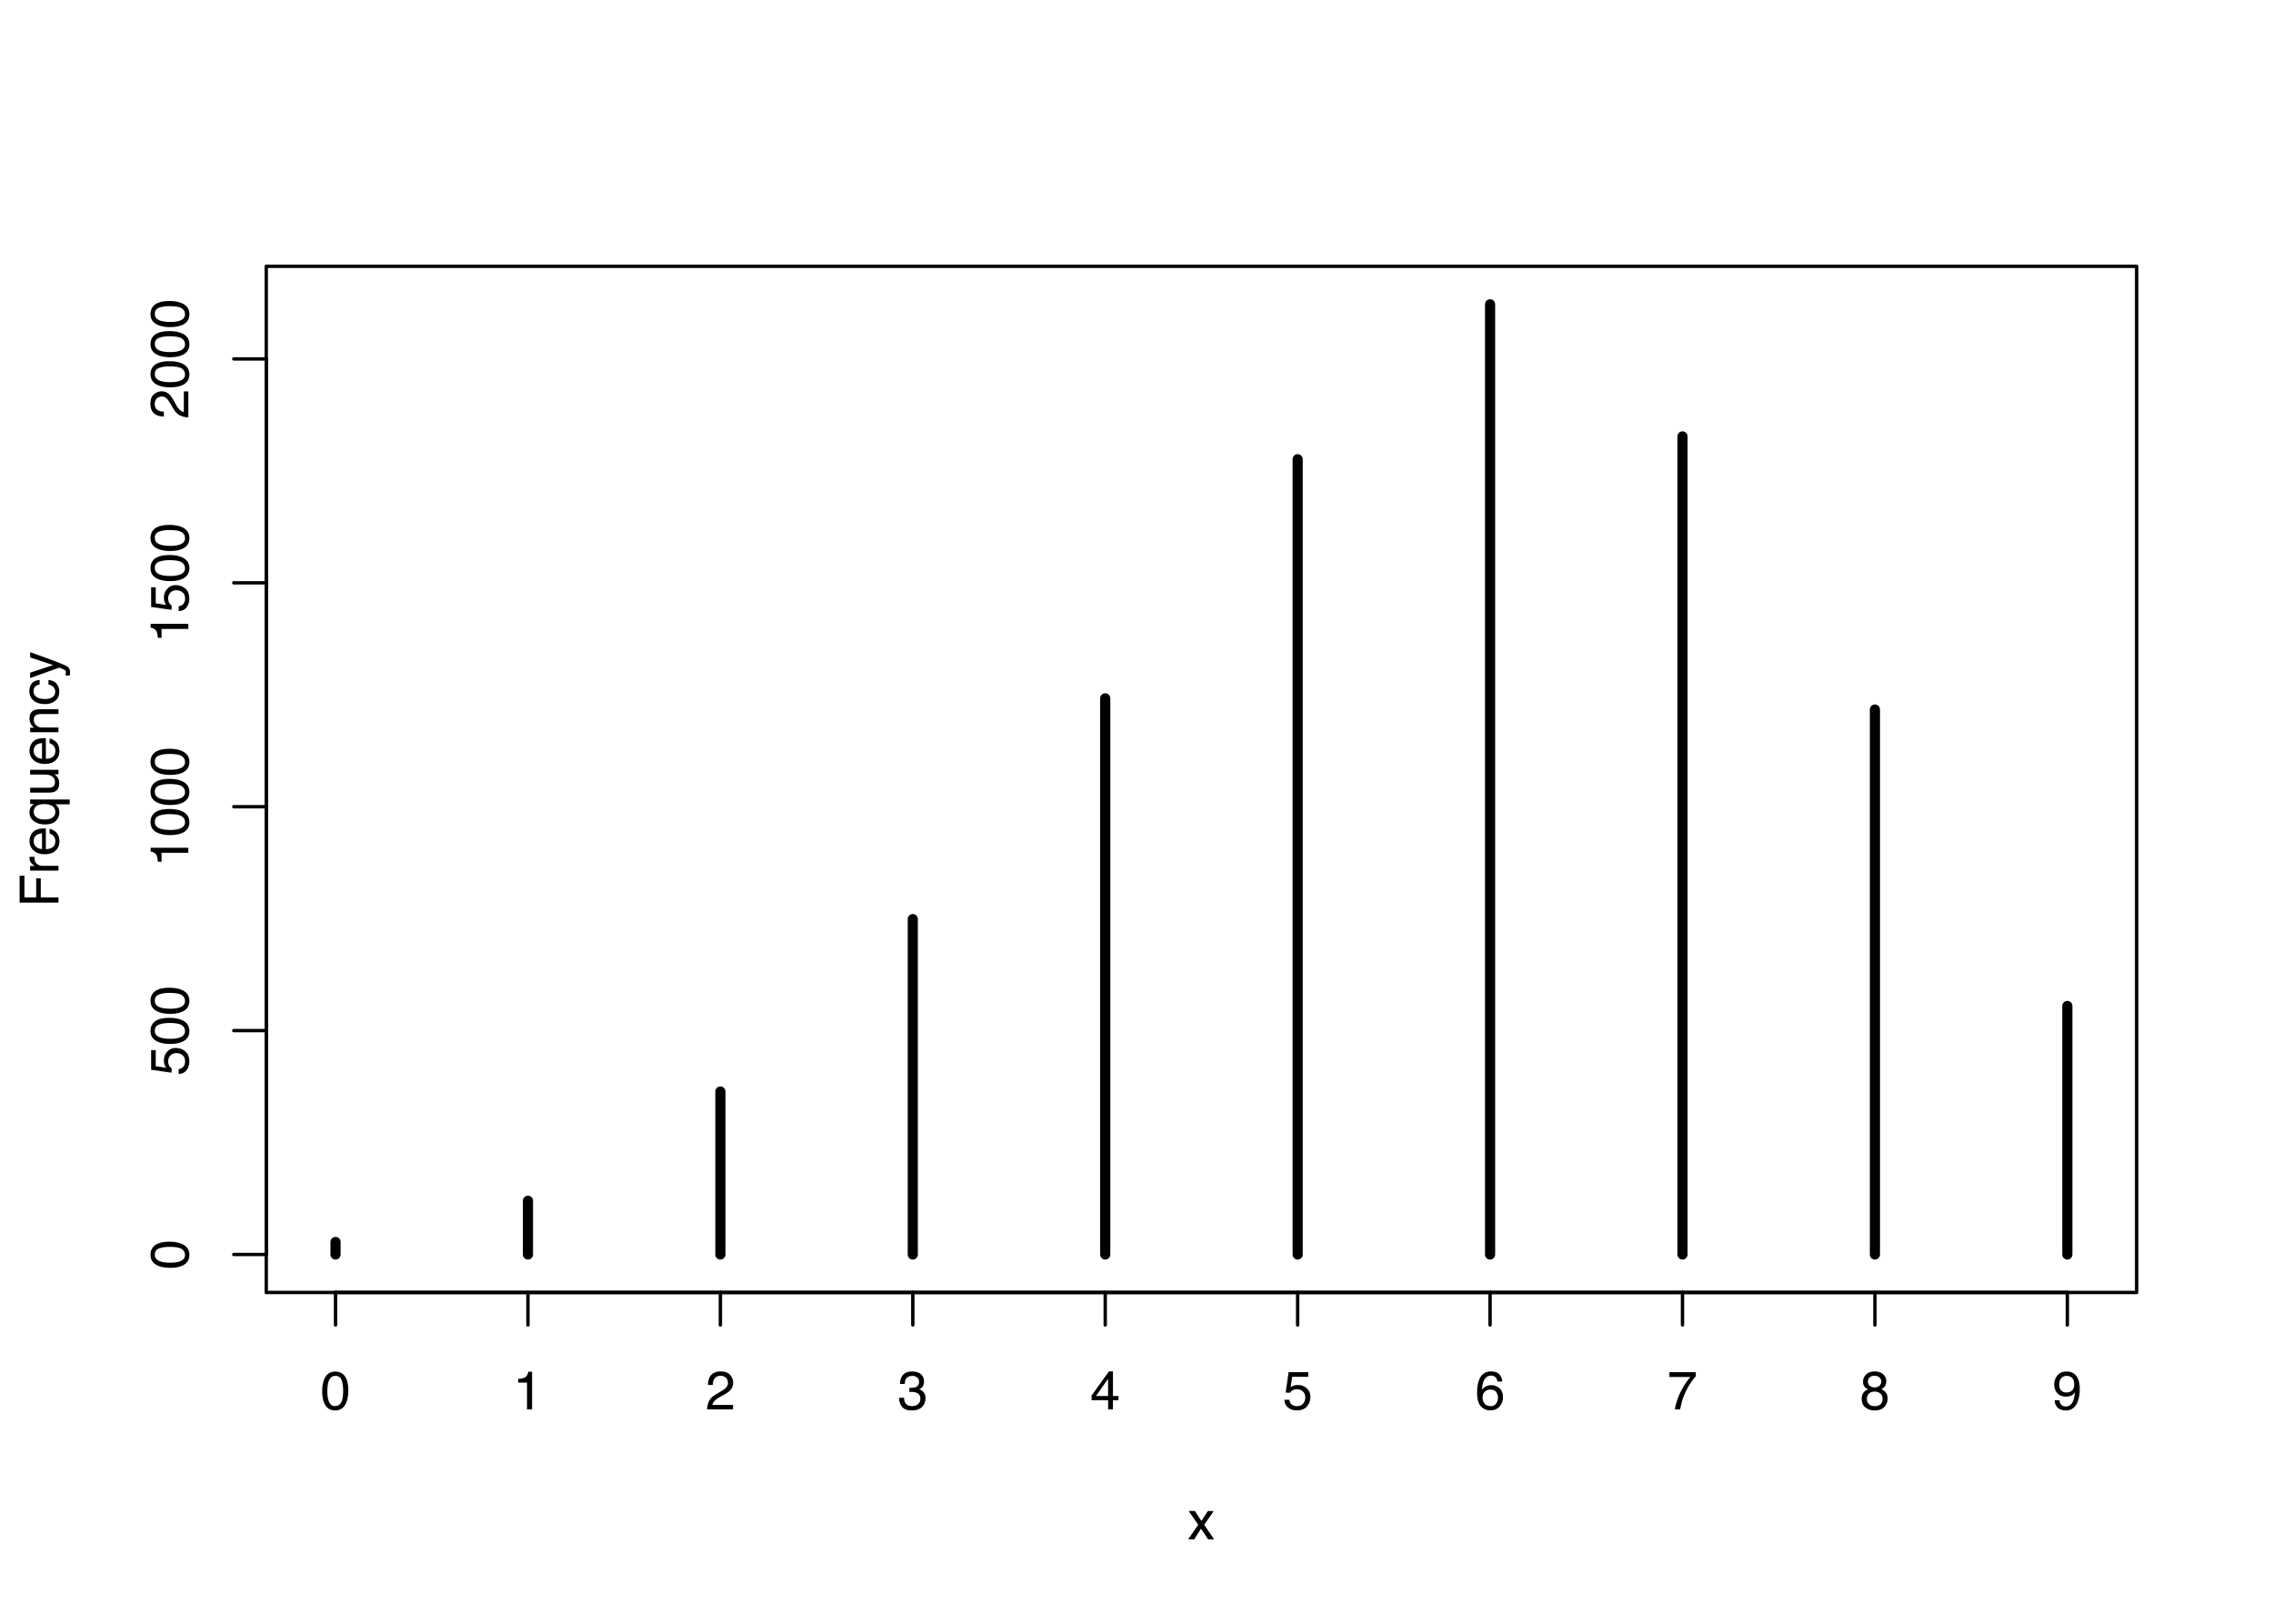
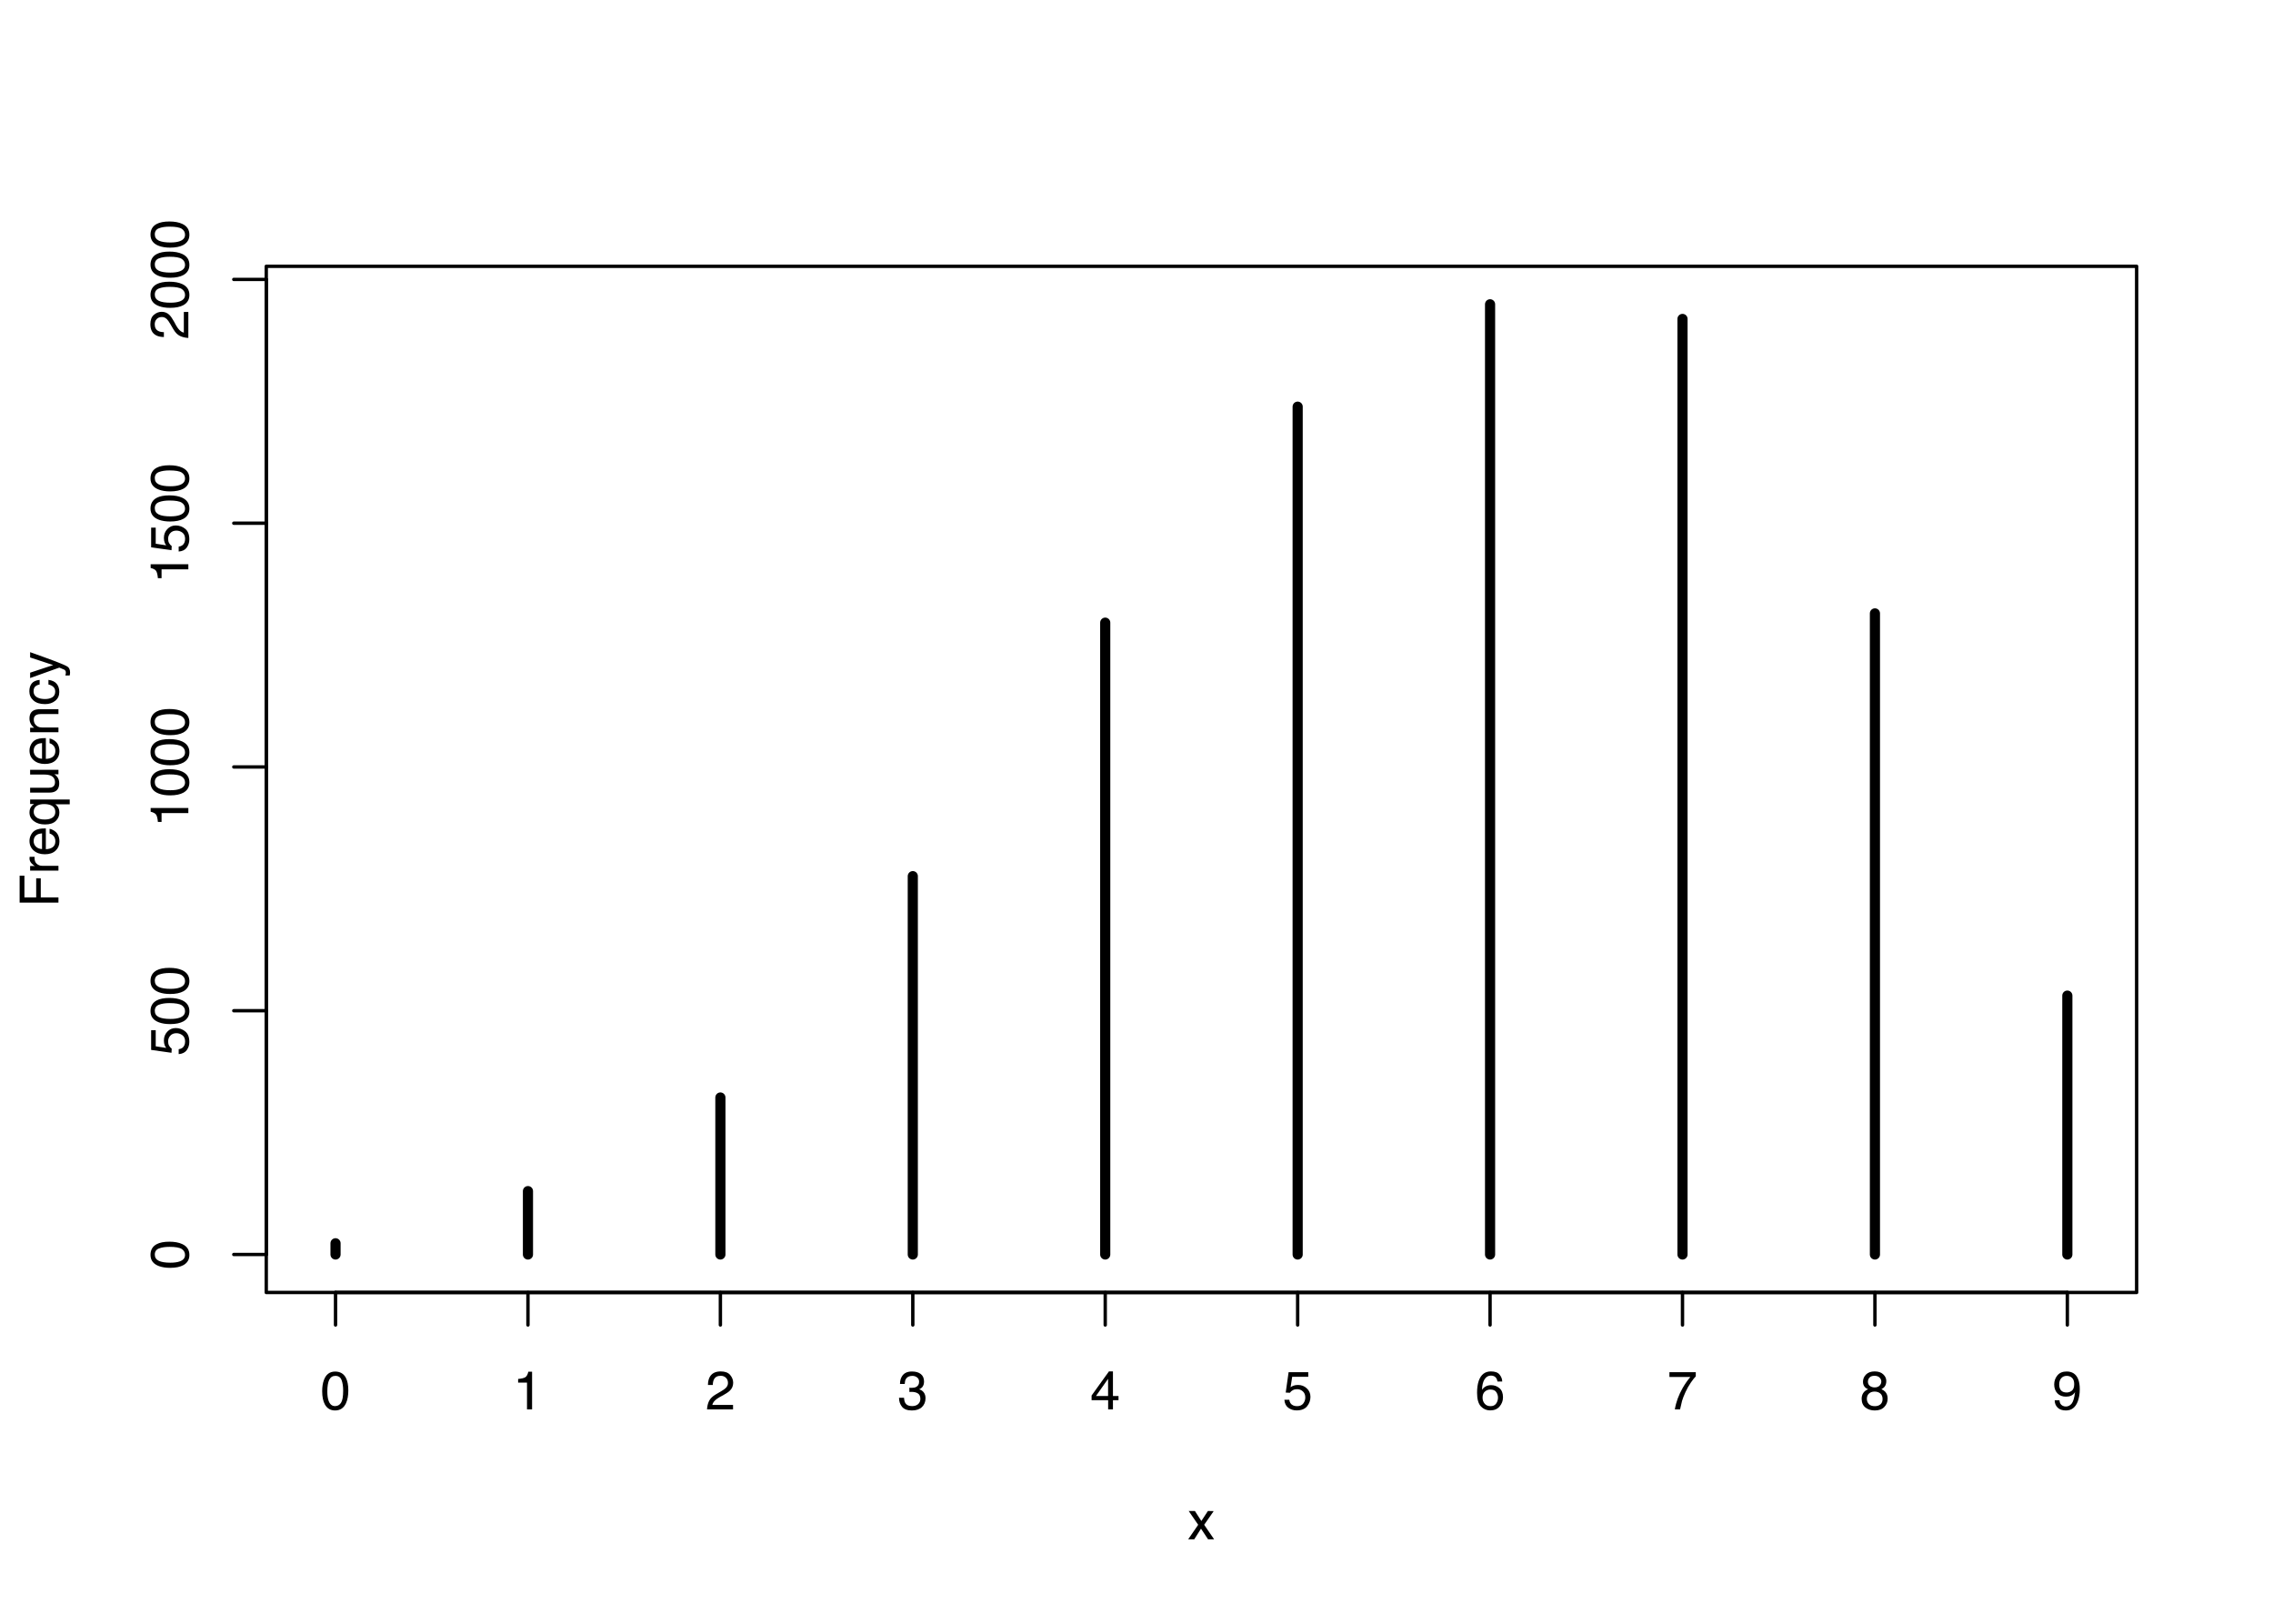
<svg xmlns="http://www.w3.org/2000/svg" xmlns:xlink="http://www.w3.org/1999/xlink" width="504pt" height="360pt" viewBox="0 0 504 360" version="1.1">
  <defs>
    <g>
      <symbol overflow="visible" id="glyph0-0">
        <path style="stroke:none;" d="M 0 -0.391 L -8.609 -0.391 L -8.609 -7.219 L 0 -7.219 Z M -1.078 -6.141 L -7.531 -6.141 L -7.531 -1.469 L -1.078 -1.469 Z M -1.078 -6.141 " />
      </symbol>
      <symbol overflow="visible" id="glyph0-1">
        <path style="stroke:none;" d="M -8.391 -3.25 C -8.391 -4.332 -7.941 -5.117 -7.047 -5.609 C -6.359 -5.984 -5.41 -6.172 -4.203 -6.172 C -3.066 -6.172 -2.125 -6 -1.375 -5.656 C -0.301 -5.164 0.234 -4.359 0.234 -3.234 C 0.234 -2.234 -0.203 -1.484 -1.078 -0.984 C -1.816 -0.578 -2.801 -0.375 -4.031 -0.375 C -4.977 -0.375 -5.797 -0.5 -6.484 -0.75 C -7.754 -1.207 -8.391 -2.039 -8.391 -3.25 Z M -0.734 -3.234 C -0.734 -3.785 -0.973 -4.223 -1.453 -4.547 C -1.941 -4.867 -2.848 -5.031 -4.172 -5.031 C -5.117 -5.031 -5.898 -4.91 -6.516 -4.672 C -7.129 -4.441 -7.438 -3.988 -7.438 -3.312 C -7.438 -2.688 -7.145 -2.227 -6.562 -1.938 C -5.977 -1.656 -5.117 -1.516 -3.984 -1.516 C -3.129 -1.516 -2.441 -1.609 -1.922 -1.797 C -1.129 -2.078 -0.734 -2.555 -0.734 -3.234 Z M -0.734 -3.234 " />
      </symbol>
      <symbol overflow="visible" id="glyph0-2">
        <path style="stroke:none;" d="M -2.141 -1.484 C -1.535 -1.555 -1.117 -1.836 -0.891 -2.328 C -0.773 -2.578 -0.719 -2.863 -0.719 -3.188 C -0.719 -3.812 -0.914 -4.273 -1.312 -4.578 C -1.707 -4.879 -2.148 -5.031 -2.641 -5.031 C -3.223 -5.031 -3.676 -4.848 -4 -4.484 C -4.32 -4.129 -4.484 -3.703 -4.484 -3.203 C -4.484 -2.836 -4.41 -2.523 -4.266 -2.266 C -4.129 -2.004 -3.938 -1.785 -3.688 -1.609 L -3.734 -0.688 L -8.25 -1.328 L -8.25 -5.688 L -7.234 -5.688 L -7.234 -2.125 L -4.906 -1.766 C -5.051 -1.961 -5.16 -2.148 -5.234 -2.328 C -5.359 -2.641 -5.422 -3 -5.422 -3.406 C -5.422 -4.176 -5.172 -4.828 -4.672 -5.359 C -4.18 -5.898 -3.555 -6.172 -2.797 -6.172 C -2.004 -6.172 -1.301 -5.922 -0.688 -5.422 C -0.082 -4.93 0.219 -4.148 0.219 -3.078 C 0.219 -2.398 0.023 -1.797 -0.359 -1.266 C -0.742 -0.742 -1.336 -0.453 -2.141 -0.391 Z M -2.141 -1.484 " />
      </symbol>
      <symbol overflow="visible" id="glyph0-3">
        <path style="stroke:none;" d="M -5.938 -1.156 L -6.75 -1.156 C -6.82 -1.914 -6.945 -2.441 -7.125 -2.734 C -7.301 -3.035 -7.711 -3.266 -8.359 -3.422 L -8.359 -4.25 L 0 -4.25 L 0 -3.125 L -5.938 -3.125 Z M -5.938 -1.156 " />
      </symbol>
      <symbol overflow="visible" id="glyph0-4">
        <path style="stroke:none;" d="M 0 -0.375 C -0.719 -0.414 -1.344 -0.566 -1.875 -0.828 C -2.414 -1.086 -2.906 -1.594 -3.344 -2.344 L -4 -3.469 C -4.289 -3.969 -4.539 -4.32 -4.75 -4.531 C -5.07 -4.852 -5.441 -5.016 -5.859 -5.016 C -6.348 -5.016 -6.734 -4.863 -7.016 -4.562 C -7.305 -4.27 -7.453 -3.883 -7.453 -3.406 C -7.453 -2.676 -7.18 -2.176 -6.641 -1.906 C -6.336 -1.75 -5.93 -1.664 -5.422 -1.656 L -5.422 -0.578 C -6.148 -0.586 -6.742 -0.723 -7.203 -0.984 C -8.016 -1.441 -8.422 -2.25 -8.422 -3.406 C -8.422 -4.363 -8.16 -5.062 -7.641 -5.5 C -7.117 -5.945 -6.539 -6.172 -5.906 -6.172 C -5.238 -6.172 -4.664 -5.938 -4.188 -5.469 C -3.906 -5.195 -3.566 -4.707 -3.172 -4 L -2.734 -3.188 C -2.523 -2.812 -2.32 -2.516 -2.125 -2.297 C -1.789 -1.898 -1.414 -1.648 -1 -1.547 L -1 -6.141 L 0 -6.141 Z M 0 -0.375 " />
      </symbol>
      <symbol overflow="visible" id="glyph0-5">
        <path style="stroke:none;" d="M -8.609 -1.031 L -8.609 -7 L -7.547 -7 L -7.547 -2.188 L -4.938 -2.188 L -4.938 -6.422 L -3.922 -6.422 L -3.922 -2.188 L 0 -2.188 L 0 -1.031 Z M -8.609 -1.031 " />
      </symbol>
      <symbol overflow="visible" id="glyph0-6">
        <path style="stroke:none;" d="M -6.281 -0.797 L -6.281 -1.812 L -5.188 -1.812 C -5.406 -1.883 -5.664 -2.082 -5.969 -2.406 C -6.27 -2.727 -6.422 -3.098 -6.422 -3.516 C -6.422 -3.535 -6.414 -3.566 -6.406 -3.609 C -6.406 -3.66 -6.398 -3.742 -6.391 -3.859 L -5.281 -3.859 C -5.289 -3.797 -5.297 -3.738 -5.297 -3.688 C -5.297 -3.633 -5.297 -3.578 -5.297 -3.516 C -5.297 -2.984 -5.125 -2.57 -4.781 -2.281 C -4.445 -2 -4.055 -1.859 -3.609 -1.859 L 0 -1.859 L 0 -0.797 Z M -6.281 -0.797 " />
      </symbol>
      <symbol overflow="visible" id="glyph0-7">
        <path style="stroke:none;" d="M -6.422 -3.391 C -6.422 -3.836 -6.316 -4.27 -6.109 -4.688 C -5.898 -5.102 -5.629 -5.422 -5.297 -5.641 C -4.973 -5.848 -4.602 -5.988 -4.188 -6.062 C -3.895 -6.125 -3.43 -6.156 -2.797 -6.156 L -2.797 -1.547 C -2.16 -1.566 -1.648 -1.719 -1.266 -2 C -0.879 -2.281 -0.688 -2.719 -0.688 -3.312 C -0.688 -3.863 -0.867 -4.301 -1.234 -4.625 C -1.441 -4.812 -1.688 -4.945 -1.969 -5.031 L -1.969 -6.062 C -1.738 -6.039 -1.484 -5.953 -1.203 -5.797 C -0.922 -5.641 -0.688 -5.469 -0.5 -5.281 C -0.188 -4.957 0.02 -4.555 0.125 -4.078 C 0.188 -3.828 0.219 -3.539 0.219 -3.219 C 0.219 -2.438 -0.062 -1.773 -0.625 -1.234 C -1.195 -0.691 -1.992 -0.422 -3.016 -0.422 C -4.023 -0.422 -4.844 -0.691 -5.469 -1.234 C -6.102 -1.785 -6.422 -2.504 -6.422 -3.391 Z M -3.641 -5.062 C -4.098 -5.02 -4.461 -4.922 -4.734 -4.766 C -5.242 -4.484 -5.5 -4.004 -5.5 -3.328 C -5.5 -2.836 -5.32 -2.426 -4.969 -2.094 C -4.625 -1.77 -4.18 -1.598 -3.641 -1.578 Z M -6.422 -3.281 Z M -6.422 -3.281 " />
      </symbol>
      <symbol overflow="visible" id="glyph0-8">
        <path style="stroke:none;" d="M -3.047 -1.453 C -2.504 -1.453 -2.051 -1.531 -1.688 -1.688 C -1.031 -1.957 -0.703 -2.438 -0.703 -3.125 C -0.703 -3.863 -1.047 -4.367 -1.734 -4.641 C -2.117 -4.797 -2.602 -4.875 -3.188 -4.875 C -3.738 -4.875 -4.191 -4.789 -4.547 -4.625 C -5.172 -4.344 -5.484 -3.844 -5.484 -3.125 C -5.484 -2.664 -5.285 -2.27 -4.891 -1.938 C -4.492 -1.613 -3.879 -1.453 -3.047 -1.453 Z M -6.422 -3.016 C -6.422 -3.535 -6.289 -3.973 -6.031 -4.328 C -5.883 -4.523 -5.676 -4.711 -5.406 -4.891 L -6.281 -4.891 L -6.281 -5.891 L 2.5 -5.891 L 2.5 -4.828 L -0.719 -4.828 C -0.438 -4.648 -0.211 -4.406 -0.047 -4.094 C 0.117 -3.789 0.203 -3.406 0.203 -2.938 C 0.203 -2.27 -0.055 -1.672 -0.578 -1.141 C -1.109 -0.617 -1.91 -0.359 -2.984 -0.359 C -3.984 -0.359 -4.805 -0.602 -5.453 -1.094 C -6.098 -1.582 -6.422 -2.223 -6.422 -3.016 Z M -6.422 -3.016 " />
      </symbol>
      <symbol overflow="visible" id="glyph0-9">
        <path style="stroke:none;" d="M -6.281 -1.828 L -2.109 -1.828 C -1.785 -1.828 -1.523 -1.879 -1.328 -1.984 C -0.953 -2.172 -0.766 -2.52 -0.766 -3.031 C -0.766 -3.758 -1.094 -4.258 -1.75 -4.531 C -2.102 -4.676 -2.582 -4.75 -3.188 -4.75 L -6.281 -4.75 L -6.281 -5.797 L 0 -5.797 L 0 -4.812 L -0.922 -4.812 C -0.68 -4.676 -0.484 -4.508 -0.328 -4.312 C 0.004 -3.906 0.172 -3.414 0.172 -2.844 C 0.172 -1.945 -0.129 -1.336 -0.734 -1.016 C -1.047 -0.836 -1.473 -0.75 -2.016 -0.75 L -6.281 -0.75 Z M -6.422 -3.281 Z M -6.422 -3.281 " />
      </symbol>
      <symbol overflow="visible" id="glyph0-10">
        <path style="stroke:none;" d="M -6.281 -0.781 L -6.281 -1.781 L -5.391 -1.781 C -5.754 -2.07 -6.016 -2.383 -6.172 -2.719 C -6.336 -3.051 -6.422 -3.422 -6.422 -3.828 C -6.422 -4.711 -6.109 -5.312 -5.484 -5.625 C -5.141 -5.801 -4.656 -5.891 -4.031 -5.891 L 0 -5.891 L 0 -4.812 L -3.953 -4.812 C -4.336 -4.812 -4.645 -4.754 -4.875 -4.641 C -5.27 -4.453 -5.469 -4.113 -5.469 -3.625 C -5.469 -3.375 -5.441 -3.172 -5.391 -3.016 C -5.305 -2.723 -5.133 -2.469 -4.875 -2.25 C -4.664 -2.07 -4.453 -1.957 -4.234 -1.906 C -4.016 -1.852 -3.695 -1.828 -3.281 -1.828 L 0 -1.828 L 0 -0.781 Z M -6.422 -3.25 Z M -6.422 -3.25 " />
      </symbol>
      <symbol overflow="visible" id="glyph0-11">
        <path style="stroke:none;" d="M -6.453 -3.188 C -6.453 -3.895 -6.281 -4.469 -5.938 -4.906 C -5.594 -5.352 -5.004 -5.625 -4.172 -5.719 L -4.172 -4.688 C -4.555 -4.625 -4.875 -4.484 -5.125 -4.266 C -5.383 -4.047 -5.516 -3.688 -5.516 -3.188 C -5.516 -2.52 -5.188 -2.039 -4.531 -1.75 C -4.102 -1.562 -3.578 -1.469 -2.953 -1.469 C -2.328 -1.469 -1.797 -1.598 -1.359 -1.859 C -0.93 -2.129 -0.719 -2.551 -0.719 -3.125 C -0.719 -3.562 -0.852 -3.906 -1.125 -4.156 C -1.395 -4.414 -1.758 -4.594 -2.219 -4.688 L -2.219 -5.719 C -1.383 -5.602 -0.773 -5.312 -0.391 -4.844 C -0.004 -4.375 0.188 -3.773 0.188 -3.047 C 0.188 -2.223 -0.113 -1.566 -0.719 -1.078 C -1.32 -0.586 -2.07 -0.344 -2.969 -0.344 C -4.07 -0.344 -4.926 -0.609 -5.531 -1.141 C -6.145 -1.68 -6.453 -2.363 -6.453 -3.188 Z M -6.422 -3.031 Z M -6.422 -3.031 " />
      </symbol>
      <symbol overflow="visible" id="glyph0-12">
        <path style="stroke:none;" d="M -6.281 -4.688 L -6.281 -5.859 C -5.875 -5.711 -4.953 -5.383 -3.516 -4.875 C -2.441 -4.488 -1.566 -4.164 -0.891 -3.906 C 0.711 -3.301 1.691 -2.875 2.047 -2.625 C 2.398 -2.375 2.578 -1.941 2.578 -1.328 C 2.578 -1.18 2.566 -1.066 2.547 -0.984 C 2.535 -0.91 2.516 -0.812 2.484 -0.688 L 1.531 -0.688 C 1.582 -0.875 1.613 -1.008 1.625 -1.094 C 1.633 -1.176 1.641 -1.25 1.641 -1.312 C 1.641 -1.5 1.609 -1.641 1.547 -1.734 C 1.484 -1.828 1.406 -1.906 1.312 -1.969 C 1.281 -1.988 1.117 -2.055 0.828 -2.172 C 0.535 -2.297 0.32 -2.383 0.188 -2.438 L -6.281 -0.125 L -6.281 -1.312 L -1.172 -3 Z M -6.422 -3 Z M -6.422 -3 " />
      </symbol>
      <symbol overflow="visible" id="glyph1-0">
        <path style="stroke:none;" d="M 0.391 0 L 0.391 -8.609 L 7.219 -8.609 L 7.219 0 Z M 6.141 -1.078 L 6.141 -7.531 L 1.469 -7.531 L 1.469 -1.078 Z M 6.141 -1.078 " />
      </symbol>
      <symbol overflow="visible" id="glyph1-1">
        <path style="stroke:none;" d="M 0.172 -6.281 L 1.547 -6.281 L 2.984 -4.062 L 4.438 -6.281 L 5.719 -6.25 L 3.609 -3.219 L 5.812 0 L 4.469 0 L 2.906 -2.359 L 1.406 0 L 0.062 0 L 2.281 -3.219 Z M 0.172 -6.281 " />
      </symbol>
      <symbol overflow="visible" id="glyph1-2">
        <path style="stroke:none;" d="M 3.25 -8.391 C 4.332 -8.391 5.117 -7.941 5.609 -7.047 C 5.984 -6.359 6.172 -5.41 6.172 -4.203 C 6.172 -3.066 6 -2.125 5.656 -1.375 C 5.164 -0.301 4.359 0.234 3.234 0.234 C 2.234 0.234 1.484 -0.203 0.984 -1.078 C 0.578 -1.816 0.375 -2.801 0.375 -4.031 C 0.375 -4.977 0.5 -5.797 0.75 -6.484 C 1.207 -7.754 2.039 -8.391 3.25 -8.391 Z M 3.234 -0.734 C 3.785 -0.734 4.223 -0.973 4.547 -1.453 C 4.867 -1.941 5.031 -2.848 5.031 -4.172 C 5.031 -5.117 4.91 -5.898 4.672 -6.516 C 4.441 -7.129 3.988 -7.438 3.312 -7.438 C 2.688 -7.438 2.227 -7.145 1.938 -6.562 C 1.656 -5.977 1.516 -5.117 1.516 -3.984 C 1.516 -3.129 1.609 -2.441 1.797 -1.922 C 2.078 -1.129 2.555 -0.734 3.234 -0.734 Z M 3.234 -0.734 " />
      </symbol>
      <symbol overflow="visible" id="glyph1-3">
        <path style="stroke:none;" d="M 1.156 -5.938 L 1.156 -6.75 C 1.914 -6.82 2.441 -6.945 2.734 -7.125 C 3.035 -7.301 3.266 -7.711 3.422 -8.359 L 4.25 -8.359 L 4.25 0 L 3.125 0 L 3.125 -5.938 Z M 1.156 -5.938 " />
      </symbol>
      <symbol overflow="visible" id="glyph1-4">
        <path style="stroke:none;" d="M 0.375 0 C 0.414 -0.719 0.566 -1.344 0.828 -1.875 C 1.086 -2.414 1.594 -2.906 2.344 -3.344 L 3.469 -4 C 3.969 -4.289 4.32 -4.539 4.531 -4.75 C 4.852 -5.07 5.016 -5.441 5.016 -5.859 C 5.016 -6.348 4.863 -6.734 4.562 -7.016 C 4.27 -7.305 3.883 -7.453 3.406 -7.453 C 2.676 -7.453 2.176 -7.18 1.906 -6.641 C 1.75 -6.336 1.664 -5.93 1.656 -5.422 L 0.578 -5.422 C 0.586 -6.148 0.723 -6.742 0.984 -7.203 C 1.441 -8.016 2.25 -8.422 3.406 -8.422 C 4.363 -8.422 5.062 -8.16 5.5 -7.641 C 5.945 -7.117 6.172 -6.539 6.172 -5.906 C 6.172 -5.238 5.938 -4.664 5.469 -4.188 C 5.195 -3.906 4.707 -3.566 4 -3.172 L 3.188 -2.734 C 2.812 -2.523 2.516 -2.32 2.297 -2.125 C 1.898 -1.789 1.648 -1.414 1.547 -1 L 6.141 -1 L 6.141 0 Z M 0.375 0 " />
      </symbol>
      <symbol overflow="visible" id="glyph1-5">
        <path style="stroke:none;" d="M 3.125 0.234 C 2.125 0.234 1.398 -0.035 0.953 -0.578 C 0.504 -1.129 0.281 -1.797 0.281 -2.578 L 1.391 -2.578 C 1.43 -2.035 1.531 -1.641 1.688 -1.391 C 1.969 -0.953 2.461 -0.734 3.172 -0.734 C 3.734 -0.734 4.18 -0.879 4.516 -1.172 C 4.848 -1.473 5.016 -1.859 5.016 -2.328 C 5.016 -2.898 4.836 -3.301 4.484 -3.531 C 4.129 -3.77 3.641 -3.891 3.016 -3.891 C 2.941 -3.891 2.867 -3.883 2.797 -3.875 C 2.723 -3.875 2.648 -3.875 2.578 -3.875 L 2.578 -4.812 C 2.691 -4.789 2.785 -4.781 2.859 -4.781 C 2.93 -4.781 3.008 -4.781 3.094 -4.781 C 3.488 -4.781 3.812 -4.844 4.062 -4.969 C 4.508 -5.188 4.734 -5.578 4.734 -6.141 C 4.734 -6.555 4.582 -6.875 4.281 -7.094 C 3.988 -7.32 3.645 -7.438 3.25 -7.438 C 2.551 -7.438 2.066 -7.203 1.797 -6.734 C 1.648 -6.484 1.566 -6.117 1.547 -5.641 L 0.5 -5.641 C 0.5 -6.266 0.625 -6.797 0.875 -7.234 C 1.301 -8.016 2.055 -8.406 3.141 -8.406 C 3.992 -8.406 4.656 -8.211 5.125 -7.828 C 5.594 -7.453 5.828 -6.898 5.828 -6.172 C 5.828 -5.66 5.691 -5.242 5.422 -4.922 C 5.242 -4.723 5.02 -4.566 4.75 -4.453 C 5.188 -4.328 5.531 -4.094 5.781 -3.75 C 6.031 -3.406 6.156 -2.984 6.156 -2.484 C 6.156 -1.68 5.891 -1.023 5.359 -0.516 C 4.836 -0.016 4.094 0.234 3.125 0.234 Z M 3.125 0.234 " />
      </symbol>
      <symbol overflow="visible" id="glyph1-6">
        <path style="stroke:none;" d="M 3.969 -2.969 L 3.969 -6.781 L 1.281 -2.969 Z M 3.984 0 L 3.984 -2.047 L 0.312 -2.047 L 0.312 -3.078 L 4.156 -8.422 L 5.047 -8.422 L 5.047 -2.969 L 6.281 -2.969 L 6.281 -2.047 L 5.047 -2.047 L 5.047 0 Z M 3.984 0 " />
      </symbol>
      <symbol overflow="visible" id="glyph1-7">
        <path style="stroke:none;" d="M 1.484 -2.141 C 1.555 -1.535 1.836 -1.117 2.328 -0.891 C 2.578 -0.773 2.863 -0.719 3.188 -0.719 C 3.812 -0.719 4.273 -0.914 4.578 -1.312 C 4.879 -1.707 5.031 -2.148 5.031 -2.641 C 5.031 -3.223 4.848 -3.676 4.484 -4 C 4.129 -4.32 3.703 -4.484 3.203 -4.484 C 2.836 -4.484 2.523 -4.41 2.266 -4.266 C 2.004 -4.129 1.785 -3.938 1.609 -3.688 L 0.688 -3.734 L 1.328 -8.25 L 5.688 -8.25 L 5.688 -7.234 L 2.125 -7.234 L 1.766 -4.906 C 1.961 -5.051 2.148 -5.16 2.328 -5.234 C 2.641 -5.359 3 -5.422 3.406 -5.422 C 4.176 -5.422 4.828 -5.172 5.359 -4.672 C 5.898 -4.18 6.172 -3.555 6.172 -2.797 C 6.172 -2.004 5.922 -1.301 5.422 -0.688 C 4.93 -0.082 4.148 0.219 3.078 0.219 C 2.398 0.219 1.797 0.023 1.266 -0.359 C 0.742 -0.742 0.453 -1.336 0.391 -2.141 Z M 1.484 -2.141 " />
      </symbol>
      <symbol overflow="visible" id="glyph1-8">
        <path style="stroke:none;" d="M 3.516 -8.422 C 4.453 -8.422 5.102 -8.176 5.469 -7.688 C 5.844 -7.207 6.031 -6.707 6.031 -6.188 L 4.984 -6.188 C 4.922 -6.52 4.82 -6.781 4.688 -6.969 C 4.426 -7.32 4.039 -7.5 3.531 -7.5 C 2.938 -7.5 2.461 -7.223 2.109 -6.672 C 1.766 -6.129 1.578 -5.352 1.547 -4.344 C 1.785 -4.695 2.086 -4.961 2.453 -5.141 C 2.785 -5.297 3.16 -5.375 3.578 -5.375 C 4.285 -5.375 4.898 -5.148 5.422 -4.703 C 5.941 -4.254 6.203 -3.582 6.203 -2.688 C 6.203 -1.926 5.953 -1.25 5.453 -0.656 C 4.961 -0.07 4.258 0.219 3.344 0.219 C 2.551 0.219 1.867 -0.078 1.297 -0.672 C 0.734 -1.273 0.453 -2.281 0.453 -3.688 C 0.453 -4.727 0.578 -5.613 0.828 -6.344 C 1.316 -7.727 2.211 -8.422 3.516 -8.422 Z M 3.438 -0.719 C 3.988 -0.719 4.398 -0.906 4.672 -1.281 C 4.953 -1.656 5.094 -2.098 5.094 -2.609 C 5.094 -3.035 4.969 -3.441 4.719 -3.828 C 4.477 -4.211 4.031 -4.406 3.375 -4.406 C 2.926 -4.406 2.531 -4.254 2.188 -3.953 C 1.844 -3.66 1.672 -3.211 1.672 -2.609 C 1.672 -2.078 1.828 -1.629 2.141 -1.266 C 2.453 -0.898 2.883 -0.719 3.438 -0.719 Z M 3.438 -0.719 " />
      </symbol>
      <symbol overflow="visible" id="glyph1-9">
        <path style="stroke:none;" d="M 6.281 -8.25 L 6.281 -7.328 C 6.008 -7.066 5.648 -6.613 5.203 -5.969 C 4.754 -5.32 4.359 -4.625 4.016 -3.875 C 3.672 -3.133 3.41 -2.469 3.234 -1.875 C 3.129 -1.488 2.984 -0.863 2.797 0 L 1.641 0 C 1.898 -1.602 2.484 -3.195 3.391 -4.781 C 3.93 -5.707 4.492 -6.508 5.078 -7.188 L 0.438 -7.188 L 0.438 -8.25 Z M 6.281 -8.25 " />
      </symbol>
      <symbol overflow="visible" id="glyph1-10">
        <path style="stroke:none;" d="M 3.266 -4.875 C 3.734 -4.875 4.098 -5.004 4.359 -5.266 C 4.617 -5.523 4.75 -5.832 4.75 -6.188 C 4.75 -6.5 4.625 -6.785 4.375 -7.047 C 4.125 -7.316 3.742 -7.453 3.234 -7.453 C 2.723 -7.453 2.352 -7.316 2.125 -7.047 C 1.895 -6.785 1.781 -6.484 1.781 -6.141 C 1.781 -5.742 1.926 -5.43 2.219 -5.203 C 2.52 -4.984 2.867 -4.875 3.266 -4.875 Z M 3.328 -0.719 C 3.816 -0.719 4.223 -0.848 4.547 -1.109 C 4.867 -1.379 5.031 -1.773 5.031 -2.297 C 5.031 -2.836 4.863 -3.25 4.531 -3.531 C 4.195 -3.812 3.77 -3.953 3.25 -3.953 C 2.75 -3.953 2.336 -3.805 2.016 -3.516 C 1.703 -3.234 1.547 -2.836 1.547 -2.328 C 1.547 -1.891 1.691 -1.508 1.984 -1.188 C 2.273 -0.875 2.723 -0.719 3.328 -0.719 Z M 1.828 -4.469 C 1.535 -4.594 1.305 -4.738 1.141 -4.906 C 0.836 -5.219 0.688 -5.625 0.688 -6.125 C 0.688 -6.75 0.91 -7.285 1.359 -7.734 C 1.816 -8.191 2.457 -8.422 3.281 -8.422 C 4.094 -8.422 4.723 -8.207 5.172 -7.781 C 5.629 -7.352 5.859 -6.859 5.859 -6.297 C 5.859 -5.773 5.727 -5.348 5.469 -5.016 C 5.32 -4.836 5.094 -4.66 4.781 -4.484 C 5.125 -4.328 5.395 -4.145 5.594 -3.938 C 5.969 -3.539 6.156 -3.031 6.156 -2.406 C 6.156 -1.664 5.906 -1.039 5.406 -0.531 C 4.914 -0.02 4.219 0.234 3.312 0.234 C 2.488 0.234 1.797 0.016 1.234 -0.422 C 0.672 -0.867 0.391 -1.516 0.391 -2.359 C 0.391 -2.848 0.508 -3.273 0.75 -3.641 C 0.988 -4.004 1.348 -4.281 1.828 -4.469 Z M 1.828 -4.469 " />
      </symbol>
      <symbol overflow="visible" id="glyph1-11">
        <path style="stroke:none;" d="M 1.594 -2.031 C 1.625 -1.445 1.848 -1.047 2.266 -0.828 C 2.484 -0.703 2.727 -0.641 3 -0.641 C 3.5 -0.641 3.926 -0.848 4.281 -1.266 C 4.633 -1.691 4.891 -2.547 5.047 -3.828 C 4.805 -3.461 4.516 -3.203 4.172 -3.047 C 3.828 -2.898 3.453 -2.828 3.047 -2.828 C 2.242 -2.828 1.602 -3.078 1.125 -3.578 C 0.656 -4.086 0.422 -4.738 0.422 -5.531 C 0.422 -6.289 0.656 -6.957 1.125 -7.531 C 1.594 -8.113 2.281 -8.406 3.188 -8.406 C 4.406 -8.406 5.25 -7.852 5.719 -6.75 C 5.969 -6.145 6.094 -5.391 6.094 -4.484 C 6.094 -3.453 5.941 -2.539 5.641 -1.75 C 5.129 -0.426 4.258 0.234 3.031 0.234 C 2.219 0.234 1.598 0.02 1.172 -0.406 C 0.742 -0.844 0.531 -1.383 0.531 -2.031 Z M 3.188 -3.75 C 3.613 -3.75 4 -3.883 4.344 -4.156 C 4.688 -4.438 4.859 -4.922 4.859 -5.609 C 4.859 -6.223 4.703 -6.68 4.391 -6.984 C 4.078 -7.285 3.68 -7.438 3.203 -7.438 C 2.691 -7.438 2.285 -7.266 1.984 -6.922 C 1.68 -6.578 1.531 -6.113 1.531 -5.531 C 1.531 -4.988 1.66 -4.555 1.922 -4.234 C 2.191 -3.91 2.613 -3.75 3.188 -3.75 Z M 3.188 -3.75 " />
      </symbol>
    </g>
  </defs>
  <g id="surface244">
    <rect x="0" y="0" width="504" height="360" style="fill:rgb(100%,100%,100%);fill-opacity:1;stroke:none;" />
-     <path style="fill:none;stroke-width:2.25;stroke-linecap:round;stroke-linejoin:round;stroke:rgb(0%,0%,0%);stroke-opacity:1;stroke-miterlimit:10;" d="M 74.398 278.133 L 74.398 275.355 " />
-     <path style="fill:none;stroke-width:2.25;stroke-linecap:round;stroke-linejoin:round;stroke:rgb(0%,0%,0%);stroke-opacity:1;stroke-miterlimit:10;" d="M 117.066 278.133 L 117.066 266.219 " />
-     <path style="fill:none;stroke-width:2.25;stroke-linecap:round;stroke-linejoin:round;stroke:rgb(0%,0%,0%);stroke-opacity:1;stroke-miterlimit:10;" d="M 159.734 278.133 L 159.734 241.996 " />
-     <path style="fill:none;stroke-width:2.25;stroke-linecap:round;stroke-linejoin:round;stroke:rgb(0%,0%,0%);stroke-opacity:1;stroke-miterlimit:10;" d="M 202.398 278.133 L 202.398 203.773 " />
-     <path style="fill:none;stroke-width:2.25;stroke-linecap:round;stroke-linejoin:round;stroke:rgb(0%,0%,0%);stroke-opacity:1;stroke-miterlimit:10;" d="M 245.066 278.133 L 245.066 154.832 " />
-     <path style="fill:none;stroke-width:2.25;stroke-linecap:round;stroke-linejoin:round;stroke:rgb(0%,0%,0%);stroke-opacity:1;stroke-miterlimit:10;" d="M 287.734 278.133 L 287.734 101.816 " />
+     <path style="fill:none;stroke-width:2.25;stroke-linecap:round;stroke-linejoin:round;stroke:rgb(0%,0%,0%);stroke-opacity:1;stroke-miterlimit:10;" d="M 74.398 278.133 L 74.398 275.648 " />
+     <path style="fill:none;stroke-width:2.25;stroke-linecap:round;stroke-linejoin:round;stroke:rgb(0%,0%,0%);stroke-opacity:1;stroke-miterlimit:10;" d="M 117.066 278.133 L 117.066 264.082 " />
+     <path style="fill:none;stroke-width:2.25;stroke-linecap:round;stroke-linejoin:round;stroke:rgb(0%,0%,0%);stroke-opacity:1;stroke-miterlimit:10;" d="M 159.734 278.133 L 159.734 243.328 " />
+     <path style="fill:none;stroke-width:2.25;stroke-linecap:round;stroke-linejoin:round;stroke:rgb(0%,0%,0%);stroke-opacity:1;stroke-miterlimit:10;" d="M 202.398 278.133 L 202.398 194.254 " />
+     <path style="fill:none;stroke-width:2.25;stroke-linecap:round;stroke-linejoin:round;stroke:rgb(0%,0%,0%);stroke-opacity:1;stroke-miterlimit:10;" d="M 245.066 278.133 L 245.066 138.051 " />
+     <path style="fill:none;stroke-width:2.25;stroke-linecap:round;stroke-linejoin:round;stroke:rgb(0%,0%,0%);stroke-opacity:1;stroke-miterlimit:10;" d="M 287.734 278.133 L 287.734 90.164 " />
    <path style="fill:none;stroke-width:2.25;stroke-linecap:round;stroke-linejoin:round;stroke:rgb(0%,0%,0%);stroke-opacity:1;stroke-miterlimit:10;" d="M 330.398 278.133 L 330.398 67.465 " />
-     <path style="fill:none;stroke-width:2.25;stroke-linecap:round;stroke-linejoin:round;stroke:rgb(0%,0%,0%);stroke-opacity:1;stroke-miterlimit:10;" d="M 373.066 278.133 L 373.066 96.754 " />
-     <path style="fill:none;stroke-width:2.25;stroke-linecap:round;stroke-linejoin:round;stroke:rgb(0%,0%,0%);stroke-opacity:1;stroke-miterlimit:10;" d="M 415.734 278.133 L 415.734 157.312 " />
-     <path style="fill:none;stroke-width:2.25;stroke-linecap:round;stroke-linejoin:round;stroke:rgb(0%,0%,0%);stroke-opacity:1;stroke-miterlimit:10;" d="M 458.398 278.133 L 458.398 223.035 " />
-     <path style="fill:none;stroke-width:0.75;stroke-linecap:round;stroke-linejoin:round;stroke:rgb(0%,0%,0%);stroke-opacity:1;stroke-miterlimit:10;" d="M 59.039 278.133 L 59.039 79.578 " />
+     <path style="fill:none;stroke-width:2.25;stroke-linecap:round;stroke-linejoin:round;stroke:rgb(0%,0%,0%);stroke-opacity:1;stroke-miterlimit:10;" d="M 373.066 278.133 L 373.066 70.711 " />
+     <path style="fill:none;stroke-width:2.25;stroke-linecap:round;stroke-linejoin:round;stroke:rgb(0%,0%,0%);stroke-opacity:1;stroke-miterlimit:10;" d="M 415.734 278.133 L 415.734 135.996 " />
+     <path style="fill:none;stroke-width:2.25;stroke-linecap:round;stroke-linejoin:round;stroke:rgb(0%,0%,0%);stroke-opacity:1;stroke-miterlimit:10;" d="M 458.398 278.133 L 458.398 220.738 " />
+     <path style="fill:none;stroke-width:0.75;stroke-linecap:round;stroke-linejoin:round;stroke:rgb(0%,0%,0%);stroke-opacity:1;stroke-miterlimit:10;" d="M 59.039 278.133 L 59.039 61.953 " />
    <path style="fill:none;stroke-width:0.75;stroke-linecap:round;stroke-linejoin:round;stroke:rgb(0%,0%,0%);stroke-opacity:1;stroke-miterlimit:10;" d="M 59.039 278.133 L 51.84 278.133 " />
-     <path style="fill:none;stroke-width:0.75;stroke-linecap:round;stroke-linejoin:round;stroke:rgb(0%,0%,0%);stroke-opacity:1;stroke-miterlimit:10;" d="M 59.039 228.496 L 51.84 228.496 " />
-     <path style="fill:none;stroke-width:0.75;stroke-linecap:round;stroke-linejoin:round;stroke:rgb(0%,0%,0%);stroke-opacity:1;stroke-miterlimit:10;" d="M 59.039 178.855 L 51.84 178.855 " />
-     <path style="fill:none;stroke-width:0.75;stroke-linecap:round;stroke-linejoin:round;stroke:rgb(0%,0%,0%);stroke-opacity:1;stroke-miterlimit:10;" d="M 59.039 129.219 L 51.84 129.219 " />
-     <path style="fill:none;stroke-width:0.75;stroke-linecap:round;stroke-linejoin:round;stroke:rgb(0%,0%,0%);stroke-opacity:1;stroke-miterlimit:10;" d="M 59.039 79.578 L 51.84 79.578 " />
+     <path style="fill:none;stroke-width:0.75;stroke-linecap:round;stroke-linejoin:round;stroke:rgb(0%,0%,0%);stroke-opacity:1;stroke-miterlimit:10;" d="M 59.039 224.09 L 51.84 224.09 " />
+     <path style="fill:none;stroke-width:0.75;stroke-linecap:round;stroke-linejoin:round;stroke:rgb(0%,0%,0%);stroke-opacity:1;stroke-miterlimit:10;" d="M 59.039 170.043 L 51.84 170.043 " />
+     <path style="fill:none;stroke-width:0.75;stroke-linecap:round;stroke-linejoin:round;stroke:rgb(0%,0%,0%);stroke-opacity:1;stroke-miterlimit:10;" d="M 59.039 116 L 51.84 116 " />
+     <path style="fill:none;stroke-width:0.75;stroke-linecap:round;stroke-linejoin:round;stroke:rgb(0%,0%,0%);stroke-opacity:1;stroke-miterlimit:10;" d="M 59.039 61.953 L 51.84 61.953 " />
    <g style="fill:rgb(0%,0%,0%);fill-opacity:1;">
      <use xlink:href="#glyph0-1" x="41.762" y="281.469" />
    </g>
    <g style="fill:rgb(0%,0%,0%);fill-opacity:1;">
-       <use xlink:href="#glyph0-2" x="41.762" y="238.508" />
-       <use xlink:href="#glyph0-1" x="41.762" y="231.834" />
-       <use xlink:href="#glyph0-1" x="41.762" y="225.16" />
+       <use xlink:href="#glyph0-2" x="41.762" y="234.102" />
+       <use xlink:href="#glyph0-1" x="41.762" y="227.428" />
+       <use xlink:href="#glyph0-1" x="41.762" y="220.754" />
    </g>
    <g style="fill:rgb(0%,0%,0%);fill-opacity:1;">
-       <use xlink:href="#glyph0-3" x="41.762" y="192.203" />
-       <use xlink:href="#glyph0-1" x="41.762" y="185.529" />
-       <use xlink:href="#glyph0-1" x="41.762" y="178.855" />
-       <use xlink:href="#glyph0-1" x="41.762" y="172.182" />
+       <use xlink:href="#glyph0-3" x="41.762" y="183.391" />
+       <use xlink:href="#glyph0-1" x="41.762" y="176.717" />
+       <use xlink:href="#glyph0-1" x="41.762" y="170.043" />
+       <use xlink:href="#glyph0-1" x="41.762" y="163.369" />
    </g>
    <g style="fill:rgb(0%,0%,0%);fill-opacity:1;">
-       <use xlink:href="#glyph0-3" x="41.762" y="142.566" />
-       <use xlink:href="#glyph0-2" x="41.762" y="135.893" />
-       <use xlink:href="#glyph0-1" x="41.762" y="129.219" />
-       <use xlink:href="#glyph0-1" x="41.762" y="122.545" />
+       <use xlink:href="#glyph0-3" x="41.762" y="129.348" />
+       <use xlink:href="#glyph0-2" x="41.762" y="122.674" />
+       <use xlink:href="#glyph0-1" x="41.762" y="116" />
+       <use xlink:href="#glyph0-1" x="41.762" y="109.326" />
    </g>
    <g style="fill:rgb(0%,0%,0%);fill-opacity:1;">
-       <use xlink:href="#glyph0-4" x="41.762" y="92.926" />
-       <use xlink:href="#glyph0-1" x="41.762" y="86.252" />
-       <use xlink:href="#glyph0-1" x="41.762" y="79.578" />
-       <use xlink:href="#glyph0-1" x="41.762" y="72.904" />
+       <use xlink:href="#glyph0-4" x="41.762" y="75.301" />
+       <use xlink:href="#glyph0-1" x="41.762" y="68.627" />
+       <use xlink:href="#glyph0-1" x="41.762" y="61.953" />
+       <use xlink:href="#glyph0-1" x="41.762" y="55.279" />
    </g>
    <path style="fill:none;stroke-width:0.75;stroke-linecap:round;stroke-linejoin:round;stroke:rgb(0%,0%,0%);stroke-opacity:1;stroke-miterlimit:10;" d="M 59.039 286.559 L 473.762 286.559 L 473.762 59.039 L 59.039 59.039 L 59.039 286.559 " />
    <g style="fill:rgb(0%,0%,0%);fill-opacity:1;">
      <use xlink:href="#glyph1-1" x="263.398" y="341.281" />
    </g>
    <g style="fill:rgb(0%,0%,0%);fill-opacity:1;">
      <use xlink:href="#glyph0-5" x="12.961" y="201.148" />
      <use xlink:href="#glyph0-6" x="12.961" y="193.818" />
      <use xlink:href="#glyph0-7" x="12.961" y="189.822" />
      <use xlink:href="#glyph0-8" x="12.961" y="183.148" />
      <use xlink:href="#glyph0-9" x="12.961" y="176.475" />
      <use xlink:href="#glyph0-7" x="12.961" y="169.801" />
      <use xlink:href="#glyph0-10" x="12.961" y="163.127" />
      <use xlink:href="#glyph0-11" x="12.961" y="156.453" />
      <use xlink:href="#glyph0-12" x="12.961" y="150.453" />
    </g>
    <path style="fill:none;stroke-width:0.75;stroke-linecap:round;stroke-linejoin:round;stroke:rgb(0%,0%,0%);stroke-opacity:1;stroke-miterlimit:10;" d="M 74.398 286.559 L 458.398 286.559 " />
    <path style="fill:none;stroke-width:0.75;stroke-linecap:round;stroke-linejoin:round;stroke:rgb(0%,0%,0%);stroke-opacity:1;stroke-miterlimit:10;" d="M 74.398 286.559 L 74.398 293.762 " />
    <path style="fill:none;stroke-width:0.75;stroke-linecap:round;stroke-linejoin:round;stroke:rgb(0%,0%,0%);stroke-opacity:1;stroke-miterlimit:10;" d="M 117.066 286.559 L 117.066 293.762 " />
    <path style="fill:none;stroke-width:0.75;stroke-linecap:round;stroke-linejoin:round;stroke:rgb(0%,0%,0%);stroke-opacity:1;stroke-miterlimit:10;" d="M 159.734 286.559 L 159.734 293.762 " />
    <path style="fill:none;stroke-width:0.75;stroke-linecap:round;stroke-linejoin:round;stroke:rgb(0%,0%,0%);stroke-opacity:1;stroke-miterlimit:10;" d="M 202.398 286.559 L 202.398 293.762 " />
    <path style="fill:none;stroke-width:0.75;stroke-linecap:round;stroke-linejoin:round;stroke:rgb(0%,0%,0%);stroke-opacity:1;stroke-miterlimit:10;" d="M 245.066 286.559 L 245.066 293.762 " />
    <path style="fill:none;stroke-width:0.75;stroke-linecap:round;stroke-linejoin:round;stroke:rgb(0%,0%,0%);stroke-opacity:1;stroke-miterlimit:10;" d="M 287.734 286.559 L 287.734 293.762 " />
    <path style="fill:none;stroke-width:0.75;stroke-linecap:round;stroke-linejoin:round;stroke:rgb(0%,0%,0%);stroke-opacity:1;stroke-miterlimit:10;" d="M 330.398 286.559 L 330.398 293.762 " />
    <path style="fill:none;stroke-width:0.75;stroke-linecap:round;stroke-linejoin:round;stroke:rgb(0%,0%,0%);stroke-opacity:1;stroke-miterlimit:10;" d="M 373.066 286.559 L 373.066 293.762 " />
    <path style="fill:none;stroke-width:0.75;stroke-linecap:round;stroke-linejoin:round;stroke:rgb(0%,0%,0%);stroke-opacity:1;stroke-miterlimit:10;" d="M 415.734 286.559 L 415.734 293.762 " />
    <path style="fill:none;stroke-width:0.75;stroke-linecap:round;stroke-linejoin:round;stroke:rgb(0%,0%,0%);stroke-opacity:1;stroke-miterlimit:10;" d="M 458.398 286.559 L 458.398 293.762 " />
    <g style="fill:rgb(0%,0%,0%);fill-opacity:1;">
      <use xlink:href="#glyph1-2" x="71.062" y="312.48" />
    </g>
    <g style="fill:rgb(0%,0%,0%);fill-opacity:1;">
      <use xlink:href="#glyph1-3" x="113.73" y="312.48" />
    </g>
    <g style="fill:rgb(0%,0%,0%);fill-opacity:1;">
      <use xlink:href="#glyph1-4" x="156.398" y="312.48" />
    </g>
    <g style="fill:rgb(0%,0%,0%);fill-opacity:1;">
      <use xlink:href="#glyph1-5" x="199.062" y="312.48" />
    </g>
    <g style="fill:rgb(0%,0%,0%);fill-opacity:1;">
      <use xlink:href="#glyph1-6" x="241.73" y="312.48" />
    </g>
    <g style="fill:rgb(0%,0%,0%);fill-opacity:1;">
      <use xlink:href="#glyph1-7" x="284.398" y="312.48" />
    </g>
    <g style="fill:rgb(0%,0%,0%);fill-opacity:1;">
      <use xlink:href="#glyph1-8" x="327.062" y="312.48" />
    </g>
    <g style="fill:rgb(0%,0%,0%);fill-opacity:1;">
      <use xlink:href="#glyph1-9" x="369.73" y="312.48" />
    </g>
    <g style="fill:rgb(0%,0%,0%);fill-opacity:1;">
      <use xlink:href="#glyph1-10" x="412.398" y="312.48" />
    </g>
    <g style="fill:rgb(0%,0%,0%);fill-opacity:1;">
      <use xlink:href="#glyph1-11" x="455.062" y="312.48" />
    </g>
  </g>
</svg>
